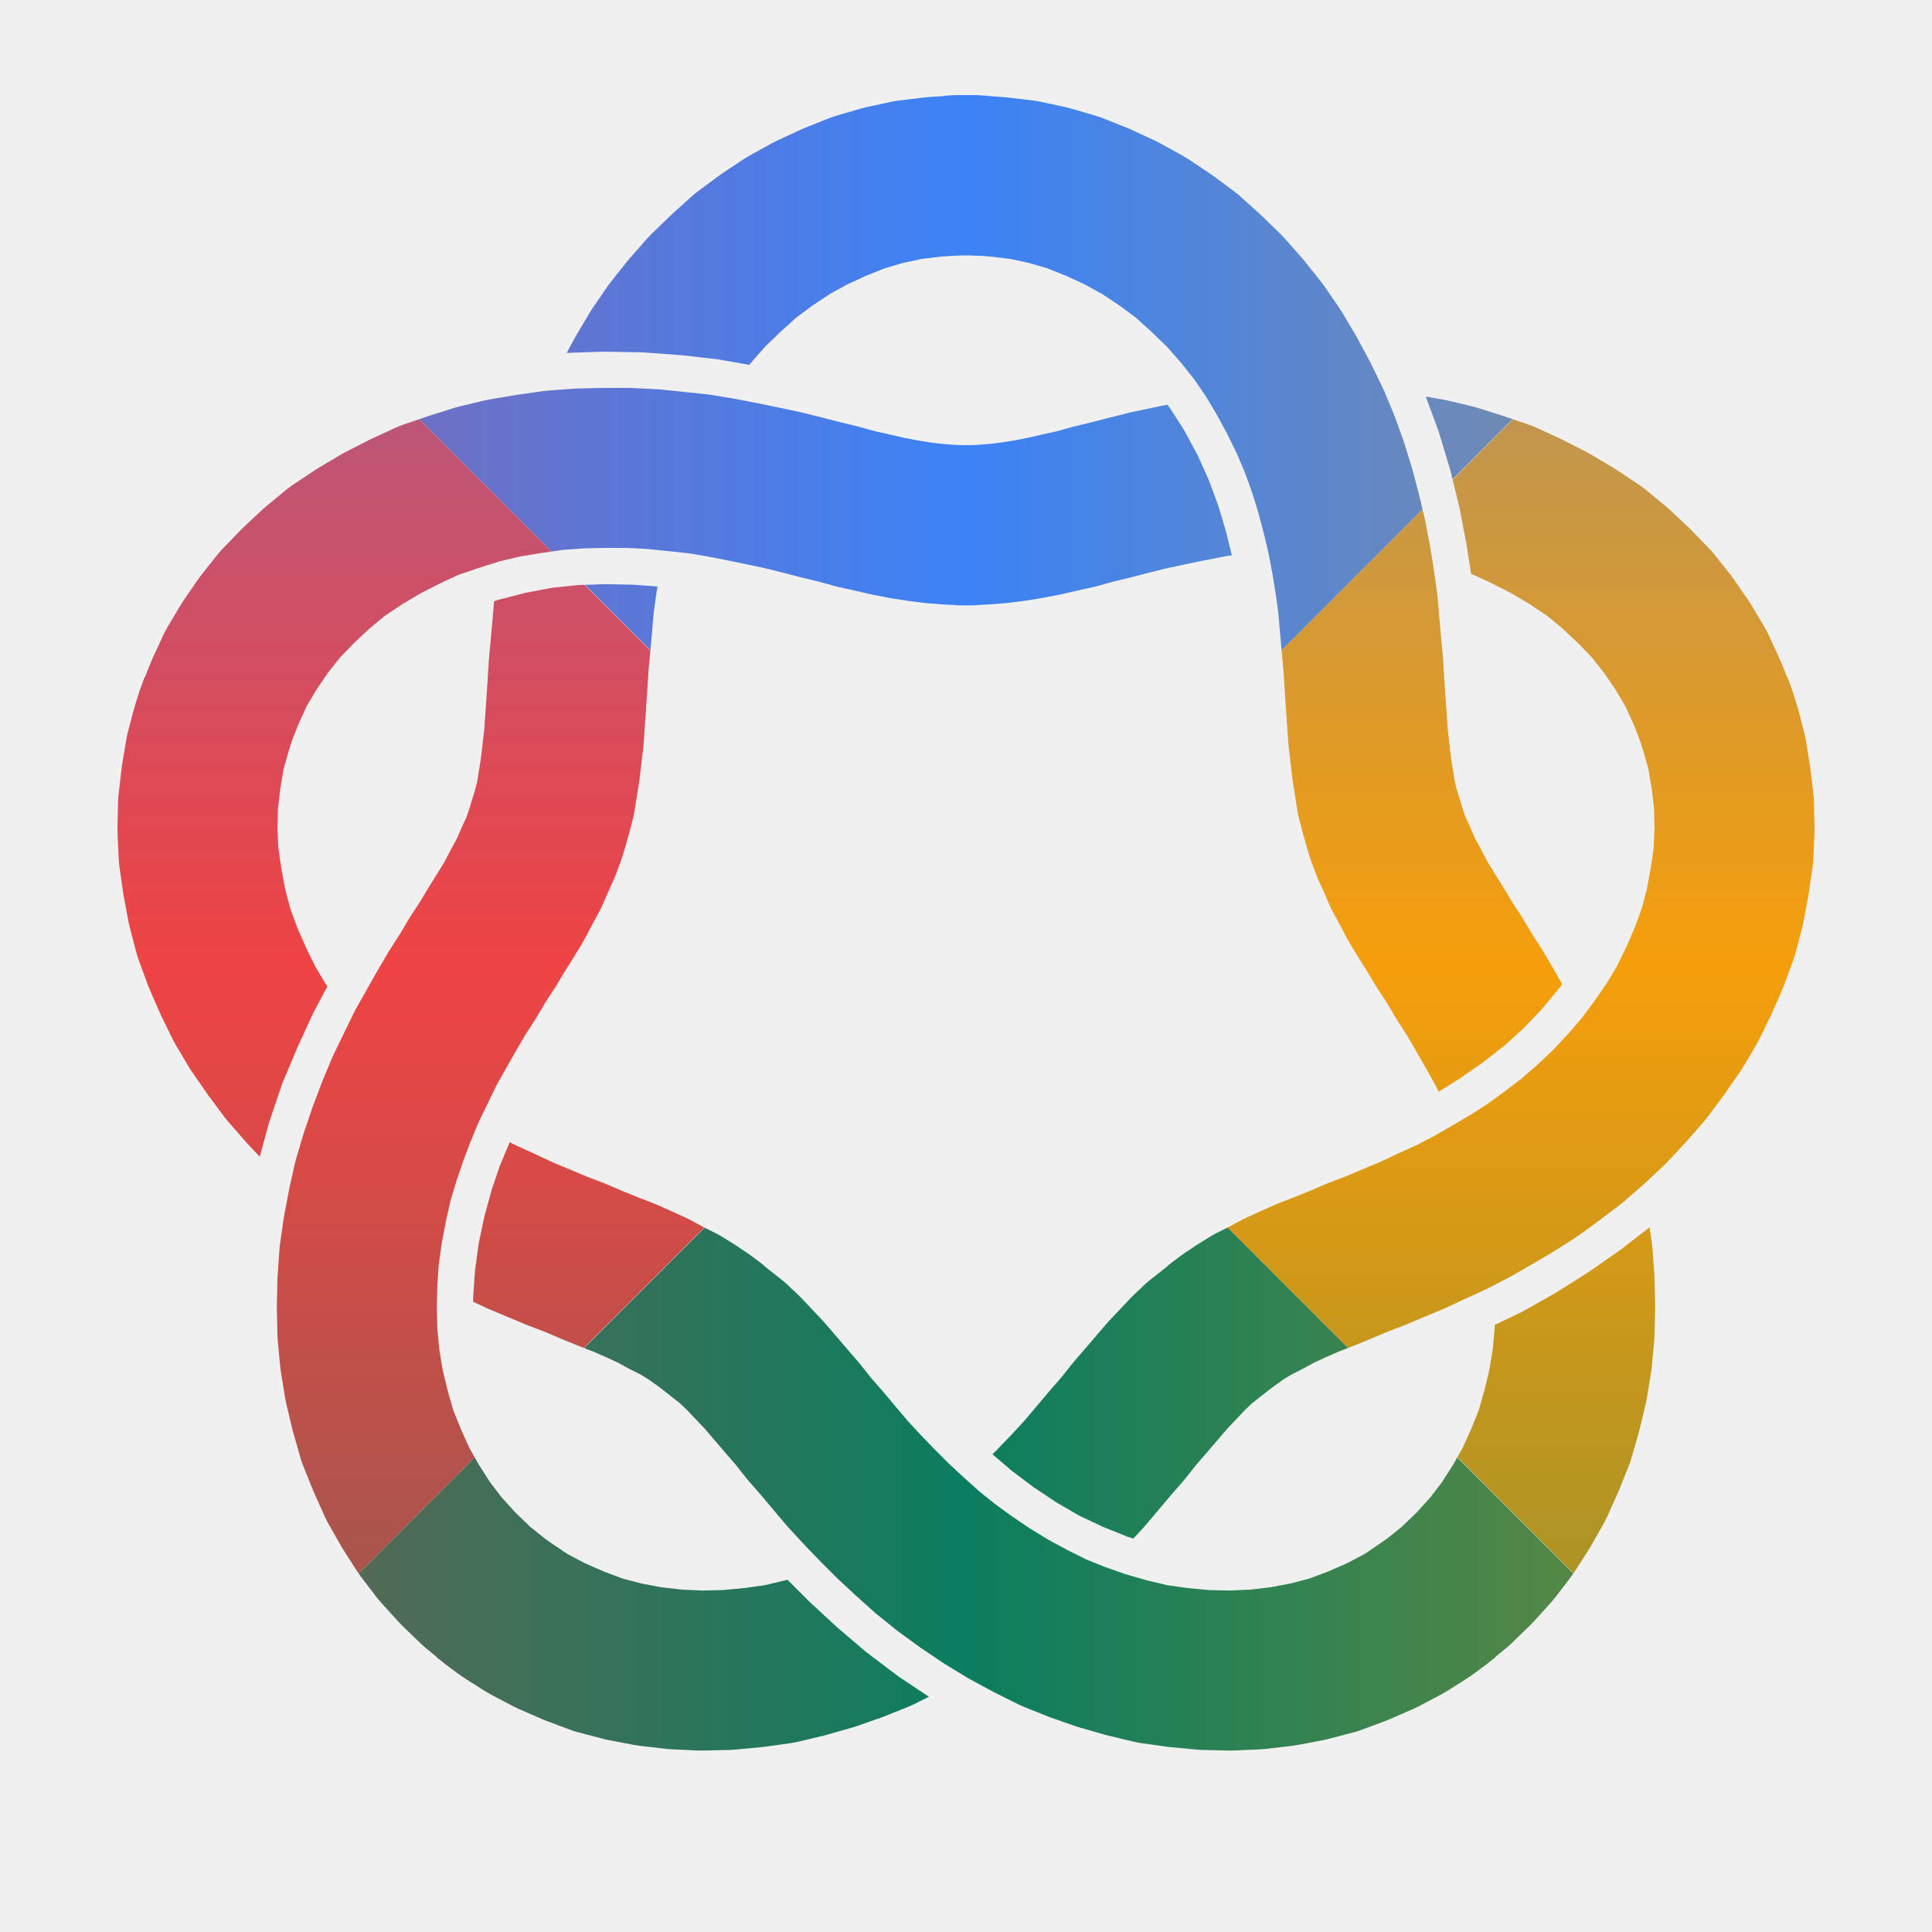
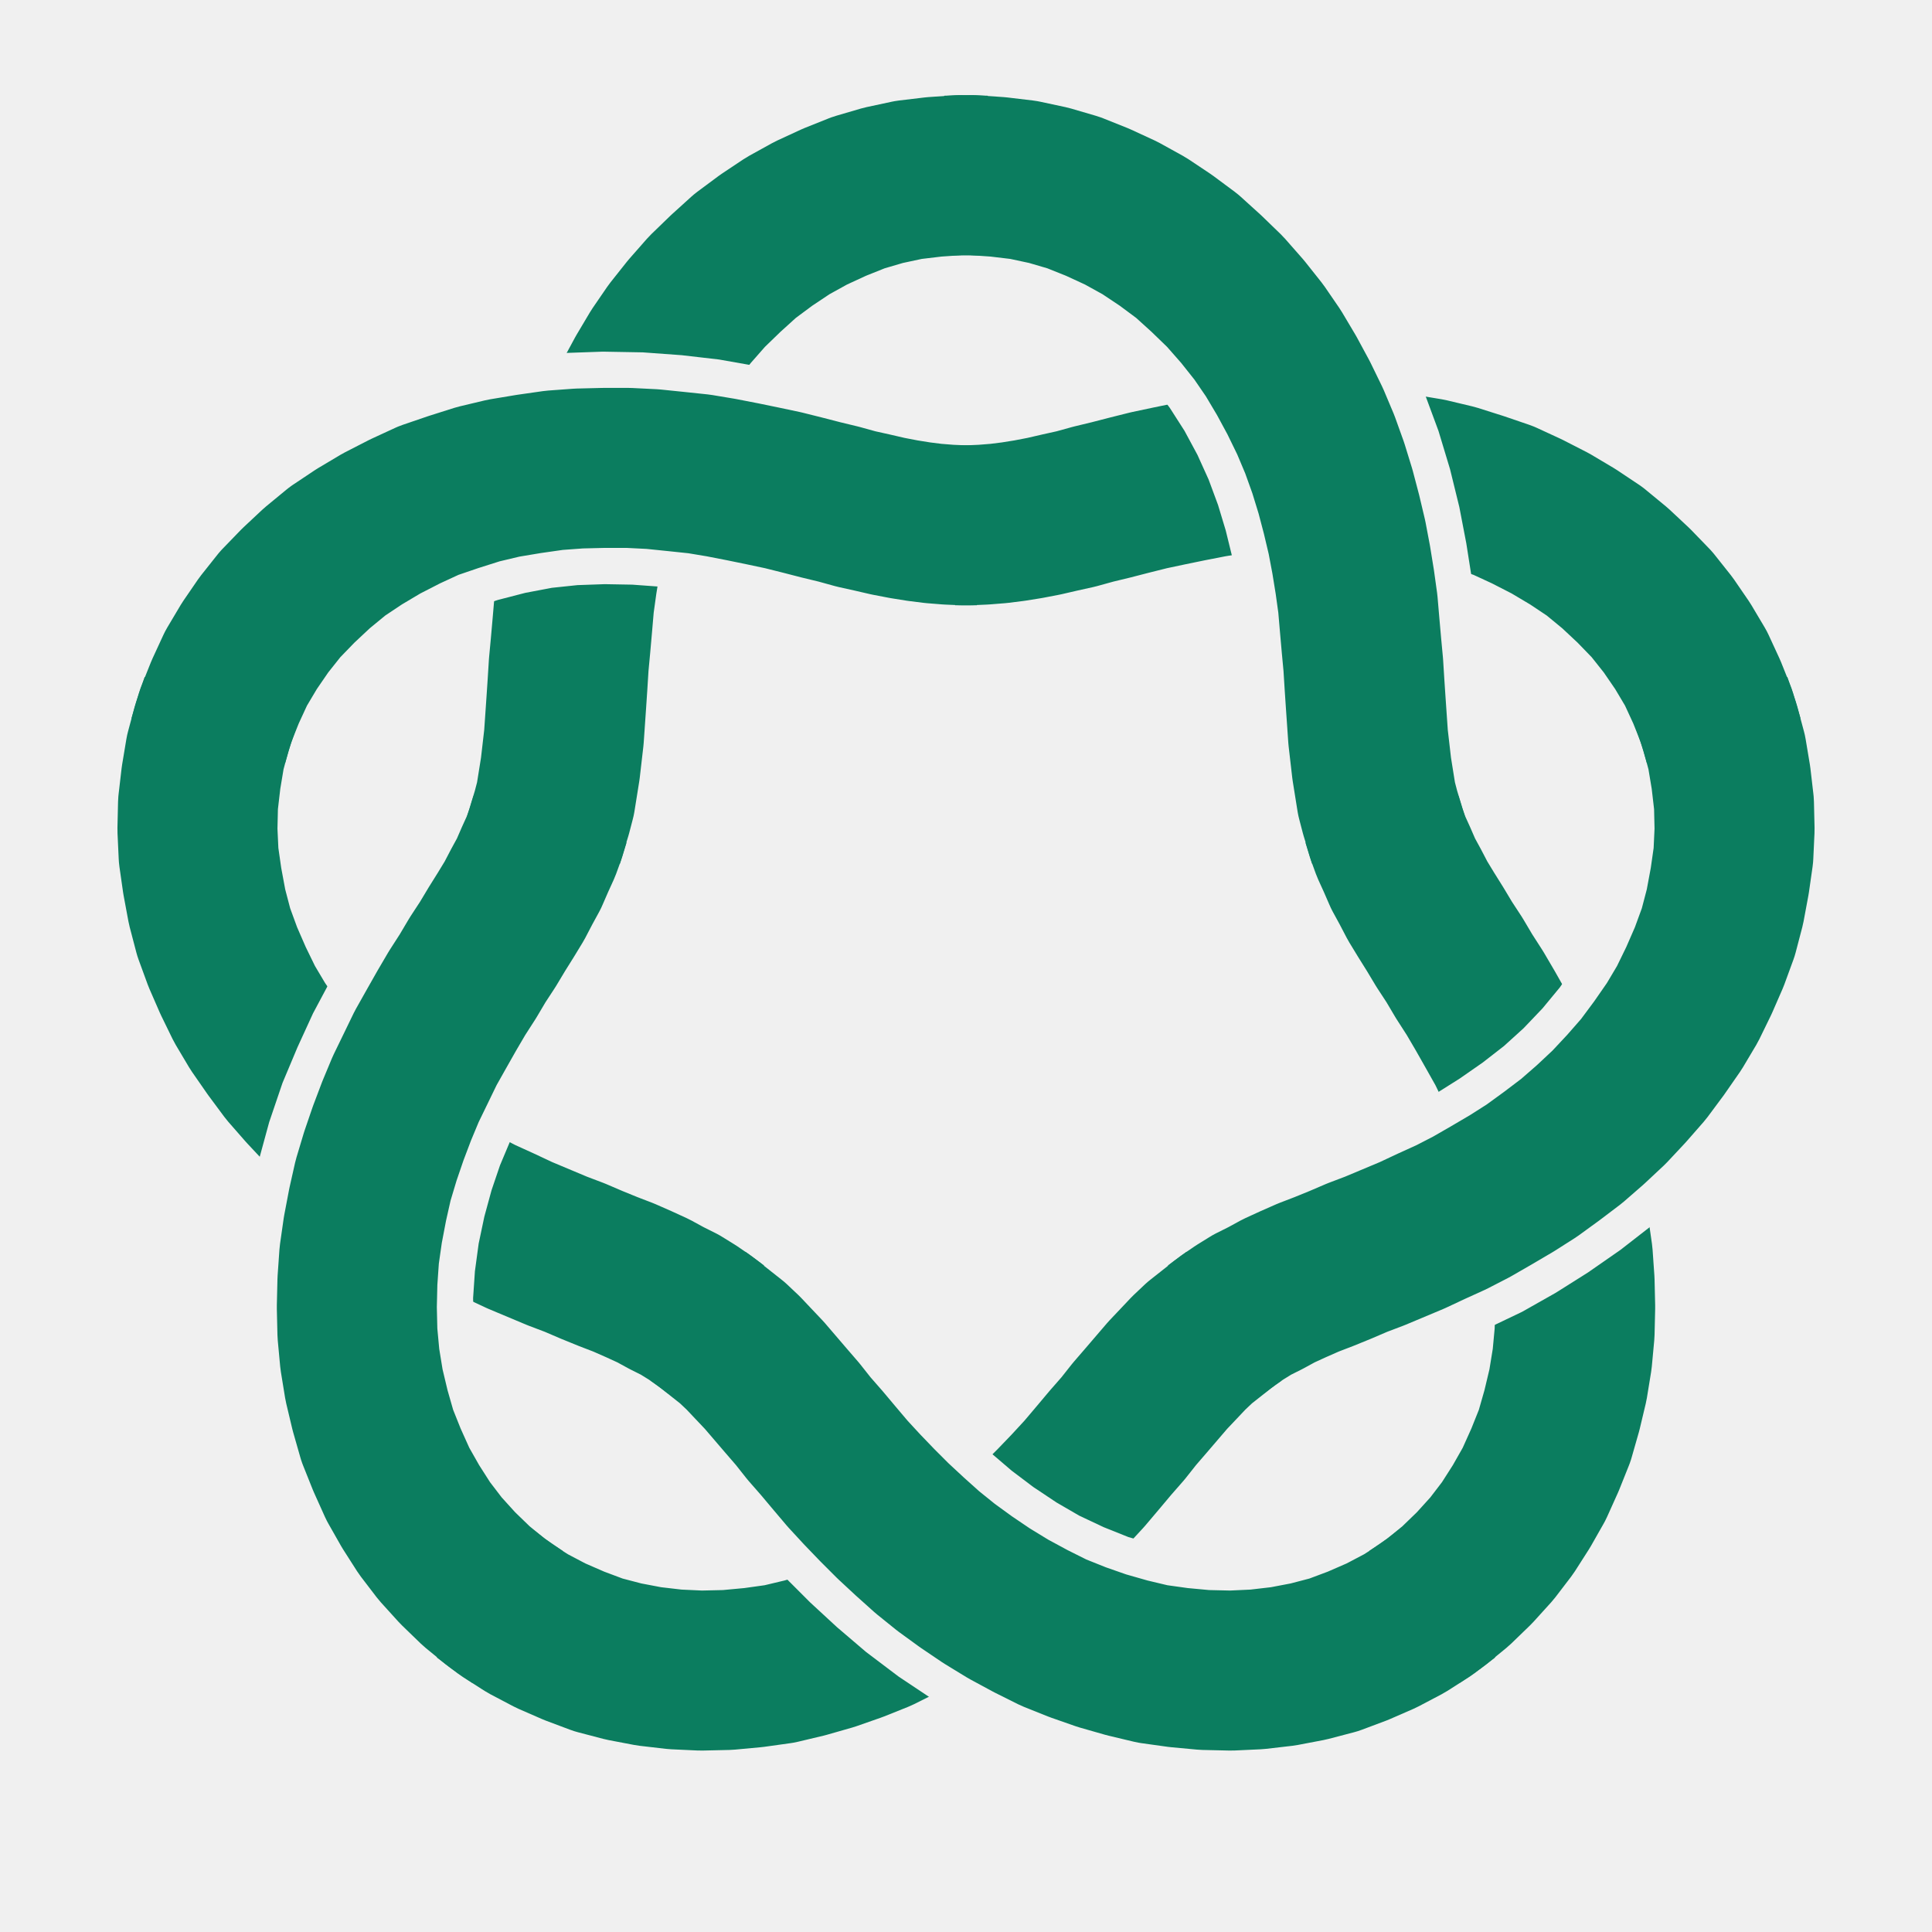
- <svg xmlns="http://www.w3.org/2000/svg" width="512" height="512" viewBox="0 0 32 32">
+ <svg xmlns="http://www.w3.org/2000/svg" width="512" height="512" viewBox="0 0 32 32" color="#0b7d5f">
  <mask id="logom" maskUnits="userSpaceOnUse" x="0" y="0" width="32" height="32">
    <rect width="32" height="32" fill="#fff" />
    <path d="M18.24 3.37L18.78 3.64L19.29 3.96L19.76 4.33L20.2 4.74L20.6 5.18L20.96 5.66L21.28 6.16L21.56 6.68L21.8 7.21L22 7.75L22.16 8.28L22.29 8.81L22.39 9.33L22.47 9.84L22.52 10.32L22.56 10.79L22.59 11.23L22.62 11.66L22.65 12.06L22.68 12.43M21.61 27.53L21.02 27.63L20.42 27.67L19.82 27.65L19.22 27.58L18.64 27.45L18.06 27.28L17.51 27.06L16.98 26.81L16.48 26.52L16 26.2L15.55 25.86L15.14 25.51L14.75 25.15L14.39 24.79L14.06 24.43L13.75 24.07L13.47 23.73L13.2 23.41L12.94 23.1L12.69 22.81M4.69 9.96L5.1 9.54L5.56 9.15L6.06 8.82L6.59 8.53L7.13 8.28L7.7 8.09L8.28 7.94L8.86 7.83L9.43 7.77L10 7.75L10.56 7.76L11.11 7.8L11.63 7.86L12.14 7.95L12.62 8.04L13.07 8.15L13.51 8.26L13.91 8.36L14.3 8.46L14.67 8.54M28.7 14.23L28.61 14.82L28.47 15.4L28.26 15.97L28.01 16.51L27.71 17.03L27.37 17.52L26.99 17.98L26.58 18.41L26.15 18.8L25.7 19.15L25.24 19.47L24.78 19.76L24.32 20.02L23.86 20.24L23.41 20.45L22.98 20.63L22.57 20.8L22.18 20.96L21.81 21.11L21.46 21.26M6.76 24.9L6.49 24.37L6.26 23.81L6.1 23.23L5.98 22.64L5.92 22.05L5.91 21.45L5.95 20.86L6.03 20.27L6.15 19.7L6.3 19.15L6.48 18.62L6.69 18.12L6.91 17.64L7.15 17.19L7.39 16.76L7.63 16.36L7.86 15.98L8.09 15.62L8.3 15.28L8.5 14.96" fill="none" stroke="#000" stroke-width="3.85" />
  </mask>
-   <defs>
-     <linearGradient id="gq1" gradientUnits="userSpaceOnUse" x1="0" y1="0" x2="32" y2="0">
-       <stop offset="0" stop-color="#95639d" />
-       <stop offset=".5" stop-color="#3b82f6" />
-       <stop offset="1" stop-color="#989080" />
-     </linearGradient>
-     <linearGradient id="gq2" gradientUnits="userSpaceOnUse" x1="0" y1="0" x2="0" y2="32">
-       <stop offset="0" stop-color="#989080" />
-       <stop offset=".5" stop-color="#f59e0b" />
-       <stop offset="1" stop-color="#808d35" />
-     </linearGradient>
-     <linearGradient id="gq3" gradientUnits="userSpaceOnUse" x1="32" y1="0" x2="0" y2="0">
-       <stop offset="0" stop-color="#808d35" />
-       <stop offset=".5" stop-color="#0b7d5f" />
-       <stop offset="1" stop-color="#7d6051" />
-     </linearGradient>
-     <linearGradient id="gq4" gradientUnits="userSpaceOnUse" x1="0" y1="32" x2="0" y2="0">
-       <stop offset="0" stop-color="#7d6051" />
-       <stop offset=".5" stop-color="#ef4444" />
-       <stop offset="1" stop-color="#95639d" />
-     </linearGradient>
-     <clipPath id="q1">
-       <polygon points="0,0 32,0 16,16" />
-     </clipPath>
-     <clipPath id="q2">
-       <polygon points="32,0 32,32 16,16" />
-     </clipPath>
-     <clipPath id="q3">
-       <polygon points="32,32 0,32 16,16" />
-     </clipPath>
-     <clipPath id="q4">
-       <polygon points="0,32 0,0 16,16" />
-     </clipPath>
-   </defs>
-   <g clip-path="url(#q1)" fill="none" stroke="url(#gq1)" stroke-width="2.65" stroke-linejoin="round">
-     <path mask="url(#logom)" d="M22.89 13.57L22.96 13.8L23.04 14.02L23.14 14.24L23.24 14.47L23.36 14.69L23.48 14.92L23.62 15.15L23.77 15.39L23.92 15.64L24.09 15.9L24.25 16.17L24.43 16.45L24.6 16.74L24.77 17.04L24.95 17.36L25.11 17.69L25.28 18.04L25.43 18.4L25.57 18.77L25.7 19.15L25.82 19.55L25.91 19.95L25.99 20.37L26.05 20.79L26.08 21.22L26.09 21.65L26.08 22.08L26.04 22.51L25.97 22.94L25.87 23.36L25.75 23.78L25.59 24.18L25.41 24.58L25.2 24.95L24.97 25.31L24.71 25.65L24.42 25.97L24.11 26.27L23.78 26.54L23.43 26.78M11.86 22.02L11.66 21.87L11.47 21.74L11.26 21.61L11.04 21.5L10.82 21.38L10.58 21.27L10.33 21.16L10.07 21.06L9.8 20.95L9.52 20.83L9.23 20.72L8.92 20.59L8.61 20.46L8.29 20.31L7.96 20.16L7.63 19.99L7.3 19.8L6.96 19.6L6.63 19.39L6.3 19.15L5.97 18.9L5.66 18.63L5.35 18.34L5.06 18.03L4.78 17.71L4.52 17.36L4.27 17L4.05 16.63L3.86 16.24L3.69 15.85L3.54 15.44L3.43 15.02L3.35 14.59L3.29 14.17L3.27 13.74L3.28 13.31L3.33 12.88L3.4 12.46L3.51 12.05L3.65 11.64M15.82 8.7L16.06 8.7L16.29 8.69L16.54 8.67L16.78 8.64L17.03 8.6L17.29 8.55L17.55 8.49L17.82 8.43L18.11 8.35L18.4 8.28L18.71 8.2L19.03 8.12L19.36 8.05L19.7 7.98L20.06 7.91L20.42 7.85L20.8 7.81L21.19 7.77L21.59 7.75L22 7.75L22.41 7.76L22.82 7.79L23.24 7.85L23.66 7.92L24.08 8.02L24.49 8.15L24.9 8.29L25.29 8.47L25.68 8.67L26.05 8.89L26.41 9.13L26.75 9.41L27.06 9.7L27.36 10.01L27.63 10.35L27.87 10.7L28.09 11.07L28.27 11.46L28.43 11.86L28.55 12.27M20.44 21.8L20.25 21.94L20.06 22.09L19.87 22.24L19.69 22.41L19.52 22.59L19.34 22.78L19.16 22.99L18.98 23.2L18.79 23.42L18.6 23.66L18.39 23.9L18.18 24.15L17.96 24.41L17.72 24.67L17.47 24.93L17.21 25.19L16.93 25.45L16.64 25.71L16.33 25.96L16 26.2L15.66 26.43L15.3 26.65L14.93 26.85L14.55 27.04L14.15 27.2L13.75 27.34L13.33 27.46L12.91 27.56L12.48 27.62L12.05 27.66L11.61 27.67L11.18 27.65L10.75 27.6L10.33 27.52L9.91 27.41L9.51 27.26L9.12 27.09L8.74 26.89L8.38 26.66L8.04 26.4M9 13.92L9.07 13.69L9.14 13.46L9.2 13.23L9.24 12.98L9.28 12.73L9.31 12.47L9.34 12.21L9.36 11.92L9.38 11.63L9.4 11.33L9.42 11.01L9.45 10.69L9.48 10.35L9.51 10L9.56 9.64L9.62 9.27L9.69 8.9L9.78 8.52L9.88 8.14L10 7.75L10.14 7.36L10.3 6.98L10.49 6.59L10.69 6.22L10.91 5.85L11.15 5.5L11.42 5.16L11.71 4.83L12.02 4.53L12.34 4.24L12.69 3.98L13.05 3.74L13.43 3.53L13.82 3.35L14.22 3.19L14.63 3.07L15.05 2.98L15.47 2.93L15.9 2.9L16.33 2.91" />
-     <path d="M15.67 2.91L16.1 2.9L16.53 2.93L16.95 2.98L17.37 3.07L17.78 3.19L18.18 3.35L18.57 3.53L18.95 3.74L19.31 3.98L19.66 4.24L19.98 4.53L20.29 4.83L20.58 5.16L20.85 5.5L21.09 5.85L21.31 6.22L21.51 6.59L21.7 6.98L21.86 7.36L22 7.75L22.12 8.14L22.22 8.52L22.31 8.9L22.38 9.27L22.44 9.64L22.49 10L22.52 10.35L22.55 10.69L22.58 11.01L22.6 11.33L22.62 11.63L22.64 11.92L22.66 12.21L22.69 12.47L22.72 12.73L22.76 12.98L22.8 13.23L22.86 13.46L22.93 13.69L23 13.92M23.96 26.4L23.62 26.66L23.26 26.89L22.88 27.09L22.49 27.26L22.09 27.41L21.67 27.52L21.25 27.6L20.82 27.65L20.39 27.67L19.95 27.66L19.52 27.62L19.09 27.56L18.67 27.46L18.25 27.34L17.85 27.2L17.45 27.04L17.07 26.85L16.7 26.65L16.34 26.43L16 26.2L15.67 25.96L15.36 25.71L15.07 25.45L14.79 25.19L14.53 24.93L14.28 24.67L14.04 24.41L13.82 24.15L13.61 23.9L13.4 23.66L13.21 23.42L13.02 23.2L12.84 22.99L12.66 22.78L12.48 22.59L12.31 22.41L12.13 22.24L11.94 22.09L11.75 21.94L11.56 21.8M3.45 12.27L3.57 11.86L3.73 11.46L3.91 11.07L4.13 10.7L4.37 10.35L4.64 10.01L4.94 9.7L5.25 9.41L5.59 9.13L5.95 8.89L6.32 8.67L6.71 8.47L7.1 8.29L7.51 8.15L7.92 8.02L8.34 7.92L8.76 7.85L9.18 7.79L9.59 7.76L10 7.75L10.41 7.75L10.81 7.77L11.2 7.81L11.58 7.85L11.94 7.91L12.3 7.98L12.64 8.05L12.97 8.12L13.29 8.2L13.6 8.28L13.89 8.35L14.18 8.43L14.45 8.49L14.71 8.55L14.97 8.6L15.22 8.64L15.46 8.67L15.71 8.69L15.94 8.7L16.18 8.7M28.35 11.64L28.49 12.05L28.6 12.46L28.67 12.88L28.72 13.31L28.73 13.74L28.71 14.17L28.65 14.59L28.57 15.02L28.46 15.44L28.31 15.85L28.14 16.24L27.95 16.63L27.73 17L27.48 17.36L27.22 17.71L26.94 18.03L26.65 18.34L26.34 18.63L26.03 18.9L25.7 19.15L25.37 19.39L25.04 19.6L24.7 19.8L24.37 19.99L24.04 20.16L23.71 20.31L23.39 20.46L23.08 20.59L22.77 20.72L22.48 20.83L22.2 20.95L21.93 21.06L21.67 21.16L21.42 21.27L21.18 21.38L20.96 21.5L20.74 21.61L20.53 21.74L20.34 21.87L20.14 22.02M8.57 26.78L8.22 26.54L7.89 26.27L7.58 25.97L7.29 25.65L7.03 25.31L6.8 24.95L6.59 24.58L6.41 24.18L6.25 23.78L6.13 23.36L6.03 22.94L5.96 22.51L5.92 22.08L5.91 21.65L5.92 21.22L5.95 20.79L6.01 20.37L6.09 19.95L6.18 19.55L6.3 19.15L6.43 18.77L6.57 18.4L6.72 18.04L6.89 17.69L7.05 17.36L7.23 17.04L7.4 16.74L7.57 16.45L7.75 16.17L7.91 15.9L8.08 15.64L8.23 15.39L8.38 15.15L8.52 14.92L8.64 14.69L8.76 14.47L8.86 14.24L8.96 14.02L9.04 13.8L9.11 13.57" />
-   </g>
-   <g clip-path="url(#q2)" fill="none" stroke="url(#gq2)" stroke-width="2.65" stroke-linejoin="round">
-     <path mask="url(#logom)" d="M22.89 13.57L22.96 13.8L23.04 14.02L23.14 14.24L23.24 14.47L23.36 14.69L23.48 14.92L23.62 15.15L23.77 15.39L23.92 15.64L24.09 15.9L24.25 16.17L24.43 16.45L24.6 16.74L24.77 17.04L24.95 17.36L25.11 17.69L25.28 18.04L25.43 18.4L25.57 18.77L25.7 19.15L25.82 19.55L25.91 19.95L25.99 20.37L26.05 20.79L26.08 21.22L26.09 21.65L26.08 22.08L26.04 22.51L25.97 22.94L25.87 23.36L25.75 23.78L25.59 24.18L25.41 24.58L25.2 24.95L24.97 25.31L24.71 25.65L24.42 25.97L24.11 26.27L23.78 26.54L23.43 26.78M11.86 22.02L11.66 21.87L11.47 21.74L11.26 21.61L11.04 21.5L10.82 21.38L10.58 21.27L10.33 21.16L10.07 21.06L9.8 20.95L9.52 20.83L9.23 20.72L8.92 20.59L8.61 20.46L8.29 20.31L7.96 20.16L7.63 19.99L7.3 19.8L6.96 19.6L6.63 19.39L6.3 19.15L5.97 18.9L5.66 18.63L5.35 18.34L5.06 18.03L4.78 17.71L4.52 17.36L4.27 17L4.05 16.63L3.86 16.24L3.69 15.85L3.54 15.44L3.43 15.02L3.35 14.59L3.29 14.17L3.27 13.74L3.28 13.31L3.33 12.88L3.4 12.46L3.51 12.05L3.65 11.64M15.82 8.7L16.06 8.7L16.29 8.69L16.54 8.67L16.78 8.64L17.03 8.6L17.29 8.55L17.55 8.49L17.82 8.43L18.11 8.35L18.4 8.28L18.71 8.2L19.03 8.12L19.36 8.05L19.7 7.98L20.06 7.91L20.42 7.85L20.8 7.81L21.19 7.77L21.59 7.75L22 7.75L22.41 7.76L22.82 7.79L23.24 7.85L23.66 7.92L24.08 8.02L24.49 8.15L24.9 8.29L25.29 8.47L25.68 8.67L26.05 8.89L26.41 9.13L26.75 9.41L27.06 9.7L27.36 10.01L27.63 10.35L27.87 10.7L28.09 11.07L28.27 11.46L28.43 11.86L28.55 12.27M20.44 21.8L20.25 21.94L20.06 22.09L19.87 22.24L19.69 22.41L19.52 22.59L19.34 22.78L19.16 22.99L18.98 23.2L18.79 23.42L18.6 23.66L18.39 23.9L18.18 24.15L17.96 24.41L17.72 24.67L17.47 24.93L17.21 25.19L16.93 25.45L16.64 25.71L16.33 25.96L16 26.2L15.66 26.43L15.3 26.65L14.93 26.85L14.55 27.04L14.15 27.2L13.75 27.34L13.33 27.46L12.91 27.56L12.48 27.62L12.05 27.66L11.61 27.67L11.18 27.65L10.75 27.6L10.33 27.52L9.91 27.41L9.51 27.26L9.12 27.09L8.74 26.89L8.38 26.66L8.04 26.4M9 13.92L9.07 13.69L9.14 13.46L9.2 13.23L9.24 12.98L9.28 12.73L9.31 12.47L9.34 12.21L9.36 11.92L9.38 11.63L9.4 11.33L9.42 11.01L9.45 10.69L9.48 10.35L9.51 10L9.56 9.64L9.62 9.27L9.69 8.9L9.78 8.52L9.88 8.14L10 7.75L10.14 7.36L10.3 6.98L10.49 6.59L10.69 6.22L10.91 5.85L11.15 5.5L11.42 5.16L11.71 4.83L12.02 4.53L12.34 4.24L12.69 3.98L13.05 3.74L13.43 3.53L13.82 3.35L14.22 3.19L14.63 3.07L15.05 2.98L15.47 2.93L15.9 2.9L16.33 2.91" />
-     <path d="M15.67 2.91L16.1 2.9L16.53 2.93L16.95 2.98L17.37 3.07L17.78 3.19L18.18 3.35L18.57 3.53L18.95 3.74L19.31 3.98L19.66 4.24L19.98 4.53L20.29 4.83L20.58 5.16L20.85 5.5L21.09 5.85L21.31 6.22L21.51 6.59L21.7 6.98L21.86 7.36L22 7.75L22.12 8.14L22.22 8.52L22.31 8.9L22.38 9.27L22.44 9.64L22.49 10L22.52 10.35L22.55 10.69L22.58 11.01L22.6 11.33L22.62 11.63L22.64 11.92L22.66 12.21L22.69 12.47L22.72 12.73L22.76 12.98L22.8 13.23L22.86 13.46L22.93 13.69L23 13.92M23.96 26.4L23.62 26.66L23.26 26.89L22.88 27.09L22.49 27.26L22.09 27.41L21.67 27.52L21.25 27.6L20.82 27.65L20.39 27.67L19.95 27.66L19.52 27.62L19.09 27.56L18.67 27.46L18.25 27.34L17.85 27.2L17.45 27.04L17.07 26.85L16.7 26.65L16.34 26.43L16 26.2L15.67 25.96L15.36 25.71L15.07 25.45L14.79 25.19L14.53 24.93L14.28 24.67L14.04 24.41L13.82 24.15L13.61 23.9L13.4 23.66L13.21 23.42L13.02 23.2L12.84 22.99L12.66 22.78L12.48 22.59L12.31 22.41L12.13 22.24L11.94 22.09L11.75 21.94L11.56 21.8M3.45 12.27L3.57 11.86L3.73 11.46L3.91 11.07L4.13 10.7L4.37 10.35L4.64 10.01L4.94 9.7L5.25 9.41L5.59 9.13L5.95 8.89L6.32 8.67L6.71 8.47L7.1 8.29L7.51 8.15L7.92 8.02L8.34 7.92L8.76 7.85L9.18 7.79L9.59 7.76L10 7.75L10.41 7.75L10.81 7.77L11.2 7.81L11.58 7.85L11.94 7.91L12.3 7.98L12.64 8.05L12.97 8.12L13.29 8.2L13.6 8.28L13.89 8.35L14.18 8.43L14.45 8.49L14.71 8.55L14.97 8.6L15.22 8.64L15.46 8.67L15.71 8.69L15.94 8.7L16.18 8.7M28.35 11.64L28.49 12.05L28.6 12.46L28.67 12.88L28.72 13.31L28.73 13.74L28.71 14.17L28.65 14.59L28.57 15.02L28.46 15.44L28.31 15.85L28.14 16.24L27.95 16.63L27.73 17L27.48 17.36L27.22 17.71L26.94 18.03L26.65 18.34L26.34 18.63L26.03 18.9L25.7 19.15L25.37 19.39L25.04 19.6L24.7 19.8L24.37 19.99L24.04 20.16L23.71 20.31L23.39 20.46L23.08 20.59L22.77 20.72L22.48 20.83L22.2 20.95L21.93 21.06L21.67 21.16L21.42 21.27L21.18 21.38L20.96 21.5L20.74 21.61L20.53 21.74L20.34 21.87L20.14 22.02M8.57 26.78L8.22 26.54L7.89 26.27L7.58 25.97L7.29 25.65L7.03 25.31L6.8 24.95L6.59 24.58L6.41 24.18L6.25 23.78L6.13 23.36L6.03 22.94L5.96 22.51L5.92 22.08L5.91 21.65L5.92 21.22L5.95 20.79L6.01 20.37L6.09 19.95L6.18 19.55L6.3 19.15L6.43 18.77L6.57 18.4L6.72 18.04L6.89 17.69L7.05 17.36L7.23 17.04L7.4 16.74L7.57 16.45L7.75 16.17L7.91 15.9L8.08 15.64L8.23 15.39L8.38 15.15L8.52 14.92L8.64 14.69L8.76 14.47L8.86 14.24L8.96 14.02L9.04 13.8L9.11 13.57" />
-   </g>
-   <g clip-path="url(#q3)" fill="none" stroke="url(#gq3)" stroke-width="2.65" stroke-linejoin="round">
-     <path mask="url(#logom)" d="M22.89 13.57L22.96 13.8L23.04 14.02L23.14 14.24L23.24 14.47L23.36 14.69L23.48 14.92L23.62 15.15L23.77 15.39L23.92 15.64L24.09 15.9L24.25 16.17L24.43 16.45L24.6 16.74L24.77 17.04L24.95 17.36L25.11 17.69L25.28 18.04L25.43 18.4L25.57 18.77L25.7 19.15L25.82 19.55L25.91 19.95L25.99 20.37L26.05 20.79L26.08 21.22L26.09 21.65L26.08 22.08L26.04 22.51L25.97 22.94L25.87 23.36L25.75 23.78L25.59 24.18L25.41 24.58L25.2 24.95L24.97 25.31L24.71 25.65L24.42 25.97L24.11 26.27L23.78 26.54L23.43 26.78M11.86 22.02L11.66 21.87L11.47 21.74L11.26 21.61L11.04 21.5L10.82 21.38L10.58 21.27L10.33 21.16L10.07 21.06L9.8 20.95L9.52 20.83L9.23 20.72L8.92 20.59L8.61 20.46L8.29 20.31L7.96 20.16L7.63 19.99L7.3 19.8L6.96 19.6L6.63 19.39L6.3 19.15L5.97 18.9L5.66 18.63L5.35 18.34L5.06 18.03L4.78 17.71L4.52 17.36L4.27 17L4.05 16.63L3.86 16.24L3.69 15.85L3.54 15.44L3.43 15.02L3.35 14.59L3.29 14.17L3.27 13.74L3.28 13.31L3.33 12.88L3.4 12.46L3.51 12.05L3.65 11.64M15.82 8.7L16.06 8.7L16.29 8.69L16.54 8.67L16.78 8.64L17.03 8.6L17.29 8.55L17.55 8.49L17.82 8.43L18.11 8.35L18.4 8.28L18.71 8.2L19.03 8.12L19.36 8.05L19.7 7.98L20.06 7.91L20.42 7.85L20.8 7.81L21.19 7.77L21.59 7.75L22 7.75L22.41 7.76L22.82 7.79L23.24 7.85L23.66 7.92L24.08 8.02L24.49 8.15L24.9 8.29L25.29 8.47L25.68 8.67L26.05 8.89L26.41 9.13L26.75 9.41L27.06 9.7L27.36 10.01L27.63 10.35L27.87 10.7L28.09 11.07L28.27 11.46L28.43 11.86L28.55 12.27M20.44 21.8L20.25 21.94L20.06 22.09L19.87 22.24L19.69 22.41L19.52 22.59L19.34 22.78L19.16 22.99L18.98 23.2L18.79 23.42L18.6 23.66L18.39 23.9L18.18 24.15L17.96 24.41L17.72 24.67L17.47 24.93L17.21 25.19L16.93 25.45L16.64 25.71L16.33 25.96L16 26.2L15.66 26.43L15.3 26.65L14.93 26.85L14.55 27.04L14.15 27.2L13.75 27.34L13.33 27.46L12.91 27.56L12.48 27.62L12.05 27.66L11.61 27.67L11.18 27.65L10.75 27.6L10.33 27.52L9.91 27.41L9.51 27.26L9.12 27.09L8.74 26.89L8.38 26.66L8.04 26.4M9 13.92L9.07 13.69L9.14 13.46L9.2 13.23L9.24 12.98L9.28 12.73L9.31 12.47L9.34 12.21L9.36 11.92L9.38 11.63L9.4 11.33L9.42 11.01L9.45 10.69L9.48 10.35L9.51 10L9.56 9.64L9.62 9.27L9.69 8.9L9.78 8.52L9.88 8.14L10 7.75L10.14 7.36L10.3 6.98L10.49 6.59L10.69 6.22L10.91 5.85L11.15 5.5L11.42 5.16L11.71 4.83L12.02 4.53L12.34 4.24L12.69 3.98L13.05 3.74L13.43 3.53L13.82 3.35L14.22 3.19L14.63 3.07L15.05 2.98L15.47 2.93L15.9 2.9L16.33 2.91" />
-     <path d="M15.67 2.91L16.1 2.9L16.53 2.93L16.95 2.98L17.37 3.07L17.78 3.19L18.18 3.35L18.57 3.53L18.95 3.74L19.31 3.98L19.66 4.24L19.98 4.53L20.29 4.83L20.58 5.16L20.85 5.5L21.09 5.85L21.31 6.22L21.51 6.59L21.7 6.98L21.86 7.36L22 7.75L22.12 8.14L22.22 8.52L22.31 8.9L22.38 9.27L22.44 9.64L22.49 10L22.52 10.35L22.55 10.69L22.58 11.01L22.6 11.33L22.62 11.63L22.64 11.92L22.66 12.21L22.69 12.47L22.72 12.73L22.76 12.98L22.8 13.23L22.86 13.46L22.93 13.69L23 13.92M23.96 26.4L23.62 26.66L23.26 26.89L22.88 27.09L22.49 27.26L22.09 27.41L21.67 27.52L21.25 27.6L20.82 27.65L20.39 27.67L19.95 27.66L19.52 27.62L19.09 27.56L18.67 27.46L18.25 27.34L17.85 27.2L17.45 27.04L17.07 26.85L16.7 26.65L16.34 26.43L16 26.2L15.67 25.96L15.36 25.71L15.07 25.45L14.79 25.19L14.53 24.93L14.28 24.67L14.04 24.41L13.82 24.15L13.61 23.9L13.4 23.66L13.21 23.42L13.02 23.2L12.84 22.99L12.66 22.78L12.48 22.59L12.31 22.41L12.13 22.24L11.94 22.09L11.75 21.94L11.56 21.8M3.45 12.27L3.57 11.86L3.73 11.46L3.91 11.07L4.13 10.7L4.37 10.35L4.64 10.01L4.94 9.7L5.25 9.41L5.59 9.13L5.95 8.89L6.32 8.67L6.71 8.47L7.1 8.29L7.51 8.15L7.92 8.02L8.34 7.92L8.76 7.85L9.18 7.79L9.59 7.76L10 7.75L10.41 7.75L10.81 7.77L11.2 7.81L11.58 7.85L11.94 7.91L12.3 7.98L12.64 8.05L12.97 8.12L13.29 8.2L13.6 8.28L13.89 8.35L14.18 8.43L14.45 8.49L14.71 8.55L14.97 8.6L15.22 8.64L15.46 8.67L15.71 8.69L15.94 8.7L16.18 8.7M28.35 11.64L28.49 12.05L28.6 12.46L28.67 12.88L28.72 13.31L28.73 13.74L28.71 14.17L28.65 14.59L28.57 15.02L28.46 15.44L28.31 15.85L28.14 16.24L27.95 16.63L27.73 17L27.48 17.36L27.22 17.71L26.94 18.03L26.65 18.34L26.34 18.63L26.03 18.9L25.7 19.15L25.37 19.39L25.04 19.6L24.7 19.8L24.37 19.99L24.04 20.16L23.71 20.31L23.39 20.46L23.08 20.59L22.77 20.72L22.48 20.83L22.2 20.95L21.93 21.06L21.67 21.16L21.42 21.27L21.18 21.38L20.96 21.5L20.74 21.61L20.53 21.74L20.34 21.87L20.14 22.02M8.57 26.78L8.22 26.54L7.89 26.27L7.58 25.97L7.29 25.65L7.03 25.31L6.8 24.95L6.59 24.58L6.41 24.18L6.25 23.78L6.13 23.36L6.03 22.94L5.96 22.51L5.92 22.08L5.91 21.65L5.92 21.22L5.95 20.79L6.01 20.37L6.09 19.95L6.18 19.55L6.3 19.15L6.43 18.77L6.57 18.4L6.72 18.04L6.89 17.69L7.05 17.36L7.23 17.04L7.4 16.74L7.57 16.45L7.75 16.17L7.91 15.9L8.08 15.64L8.23 15.39L8.38 15.15L8.52 14.92L8.64 14.69L8.76 14.47L8.86 14.24L8.96 14.02L9.04 13.8L9.11 13.57" />
-   </g>
-   <g clip-path="url(#q4)" fill="none" stroke="url(#gq4)" stroke-width="2.65" stroke-linejoin="round">
+   <g fill="none" stroke="currentColor" stroke-width="2.65" stroke-linejoin="round">
    <path mask="url(#logom)" d="M22.89 13.57L22.96 13.8L23.04 14.02L23.14 14.24L23.24 14.47L23.36 14.69L23.48 14.92L23.62 15.15L23.77 15.39L23.92 15.64L24.09 15.9L24.25 16.17L24.43 16.45L24.6 16.74L24.77 17.04L24.95 17.36L25.11 17.69L25.28 18.04L25.43 18.4L25.57 18.77L25.7 19.15L25.82 19.55L25.91 19.95L25.99 20.37L26.05 20.79L26.08 21.22L26.09 21.65L26.08 22.08L26.04 22.51L25.97 22.94L25.87 23.36L25.75 23.78L25.59 24.18L25.41 24.58L25.2 24.95L24.97 25.31L24.71 25.65L24.42 25.97L24.11 26.27L23.78 26.54L23.43 26.78M11.86 22.02L11.66 21.87L11.47 21.74L11.26 21.61L11.04 21.5L10.82 21.38L10.58 21.27L10.33 21.16L10.07 21.06L9.8 20.95L9.52 20.83L9.23 20.72L8.92 20.59L8.61 20.46L8.29 20.31L7.96 20.16L7.63 19.99L7.3 19.8L6.96 19.6L6.63 19.39L6.3 19.15L5.97 18.9L5.66 18.63L5.35 18.34L5.06 18.03L4.78 17.71L4.52 17.36L4.27 17L4.05 16.63L3.86 16.24L3.69 15.85L3.54 15.44L3.43 15.02L3.35 14.59L3.29 14.17L3.27 13.74L3.28 13.31L3.33 12.88L3.4 12.46L3.51 12.05L3.65 11.64M15.82 8.7L16.06 8.7L16.29 8.69L16.54 8.67L16.78 8.64L17.03 8.6L17.29 8.55L17.55 8.49L17.82 8.43L18.11 8.35L18.4 8.28L18.71 8.2L19.03 8.12L19.36 8.05L19.7 7.98L20.06 7.91L20.42 7.85L20.8 7.81L21.19 7.77L21.59 7.75L22 7.75L22.41 7.76L22.82 7.79L23.24 7.85L23.66 7.92L24.08 8.02L24.49 8.15L24.9 8.29L25.29 8.47L25.68 8.67L26.05 8.89L26.41 9.13L26.75 9.41L27.06 9.7L27.36 10.01L27.63 10.35L27.87 10.7L28.09 11.07L28.27 11.46L28.43 11.86L28.55 12.27M20.44 21.8L20.25 21.94L20.06 22.09L19.87 22.24L19.69 22.41L19.52 22.59L19.34 22.78L19.16 22.99L18.98 23.2L18.79 23.42L18.6 23.66L18.39 23.9L18.18 24.15L17.96 24.41L17.72 24.67L17.47 24.93L17.21 25.19L16.93 25.45L16.64 25.71L16.33 25.96L16 26.2L15.66 26.43L15.3 26.65L14.93 26.85L14.55 27.04L14.15 27.2L13.75 27.34L13.33 27.46L12.91 27.56L12.48 27.62L12.05 27.66L11.61 27.67L11.18 27.65L10.75 27.6L10.33 27.52L9.91 27.41L9.51 27.26L9.12 27.09L8.74 26.89L8.38 26.66L8.04 26.4M9 13.92L9.07 13.69L9.14 13.46L9.2 13.23L9.24 12.98L9.28 12.73L9.31 12.47L9.34 12.21L9.36 11.92L9.38 11.63L9.4 11.33L9.42 11.01L9.45 10.69L9.48 10.35L9.51 10L9.56 9.64L9.62 9.27L9.69 8.9L9.78 8.52L9.88 8.14L10 7.75L10.14 7.36L10.3 6.98L10.49 6.59L10.69 6.22L10.91 5.85L11.15 5.5L11.42 5.16L11.71 4.83L12.02 4.53L12.34 4.24L12.69 3.98L13.05 3.74L13.43 3.53L13.82 3.35L14.22 3.19L14.63 3.07L15.05 2.98L15.47 2.93L15.9 2.9L16.33 2.91" />
    <path d="M15.67 2.91L16.1 2.9L16.53 2.93L16.95 2.98L17.37 3.07L17.78 3.19L18.18 3.35L18.57 3.53L18.95 3.74L19.31 3.98L19.66 4.24L19.98 4.53L20.29 4.83L20.58 5.16L20.85 5.5L21.09 5.85L21.31 6.22L21.51 6.59L21.7 6.98L21.86 7.36L22 7.75L22.12 8.14L22.22 8.52L22.31 8.9L22.38 9.27L22.44 9.64L22.49 10L22.52 10.35L22.55 10.69L22.58 11.01L22.6 11.33L22.62 11.63L22.64 11.92L22.66 12.21L22.69 12.47L22.72 12.73L22.76 12.98L22.8 13.23L22.86 13.46L22.93 13.69L23 13.92M23.96 26.4L23.62 26.66L23.26 26.89L22.88 27.09L22.49 27.26L22.09 27.41L21.67 27.52L21.25 27.6L20.82 27.65L20.39 27.67L19.95 27.66L19.52 27.62L19.09 27.56L18.67 27.46L18.25 27.34L17.85 27.2L17.45 27.04L17.07 26.85L16.7 26.65L16.34 26.43L16 26.2L15.67 25.96L15.36 25.71L15.07 25.45L14.79 25.19L14.53 24.93L14.28 24.67L14.04 24.41L13.82 24.15L13.61 23.9L13.4 23.66L13.21 23.42L13.02 23.2L12.84 22.99L12.66 22.78L12.48 22.59L12.31 22.41L12.13 22.24L11.94 22.09L11.75 21.94L11.56 21.8M3.45 12.27L3.57 11.86L3.73 11.46L3.91 11.07L4.13 10.7L4.37 10.35L4.64 10.01L4.94 9.7L5.25 9.41L5.59 9.13L5.95 8.89L6.32 8.67L6.71 8.47L7.1 8.29L7.51 8.15L7.92 8.02L8.34 7.92L8.76 7.85L9.18 7.79L9.59 7.76L10 7.75L10.41 7.75L10.81 7.77L11.2 7.81L11.58 7.85L11.94 7.91L12.3 7.98L12.64 8.05L12.97 8.12L13.29 8.2L13.6 8.28L13.89 8.35L14.18 8.43L14.45 8.49L14.71 8.55L14.97 8.6L15.22 8.64L15.46 8.67L15.71 8.69L15.94 8.7L16.18 8.7M28.35 11.64L28.49 12.05L28.6 12.46L28.67 12.88L28.72 13.31L28.73 13.74L28.71 14.17L28.65 14.59L28.57 15.02L28.46 15.44L28.31 15.85L28.14 16.24L27.95 16.63L27.73 17L27.48 17.36L27.22 17.71L26.94 18.03L26.65 18.34L26.34 18.63L26.03 18.9L25.7 19.15L25.37 19.39L25.04 19.6L24.7 19.8L24.37 19.99L24.04 20.16L23.71 20.31L23.39 20.46L23.08 20.59L22.77 20.72L22.48 20.83L22.2 20.95L21.93 21.06L21.67 21.16L21.42 21.27L21.18 21.38L20.96 21.5L20.74 21.61L20.53 21.74L20.34 21.87L20.14 22.02M8.57 26.78L8.22 26.54L7.89 26.27L7.58 25.97L7.29 25.65L7.03 25.31L6.8 24.95L6.59 24.58L6.41 24.18L6.25 23.78L6.13 23.36L6.03 22.94L5.96 22.51L5.92 22.08L5.91 21.65L5.92 21.22L5.95 20.79L6.01 20.37L6.09 19.95L6.18 19.55L6.3 19.15L6.43 18.77L6.57 18.4L6.72 18.04L6.89 17.69L7.05 17.36L7.23 17.04L7.4 16.74L7.57 16.45L7.75 16.17L7.91 15.9L8.08 15.64L8.23 15.39L8.38 15.15L8.52 14.92L8.64 14.69L8.76 14.47L8.86 14.24L8.96 14.02L9.04 13.8L9.11 13.57" />
  </g>
</svg>
